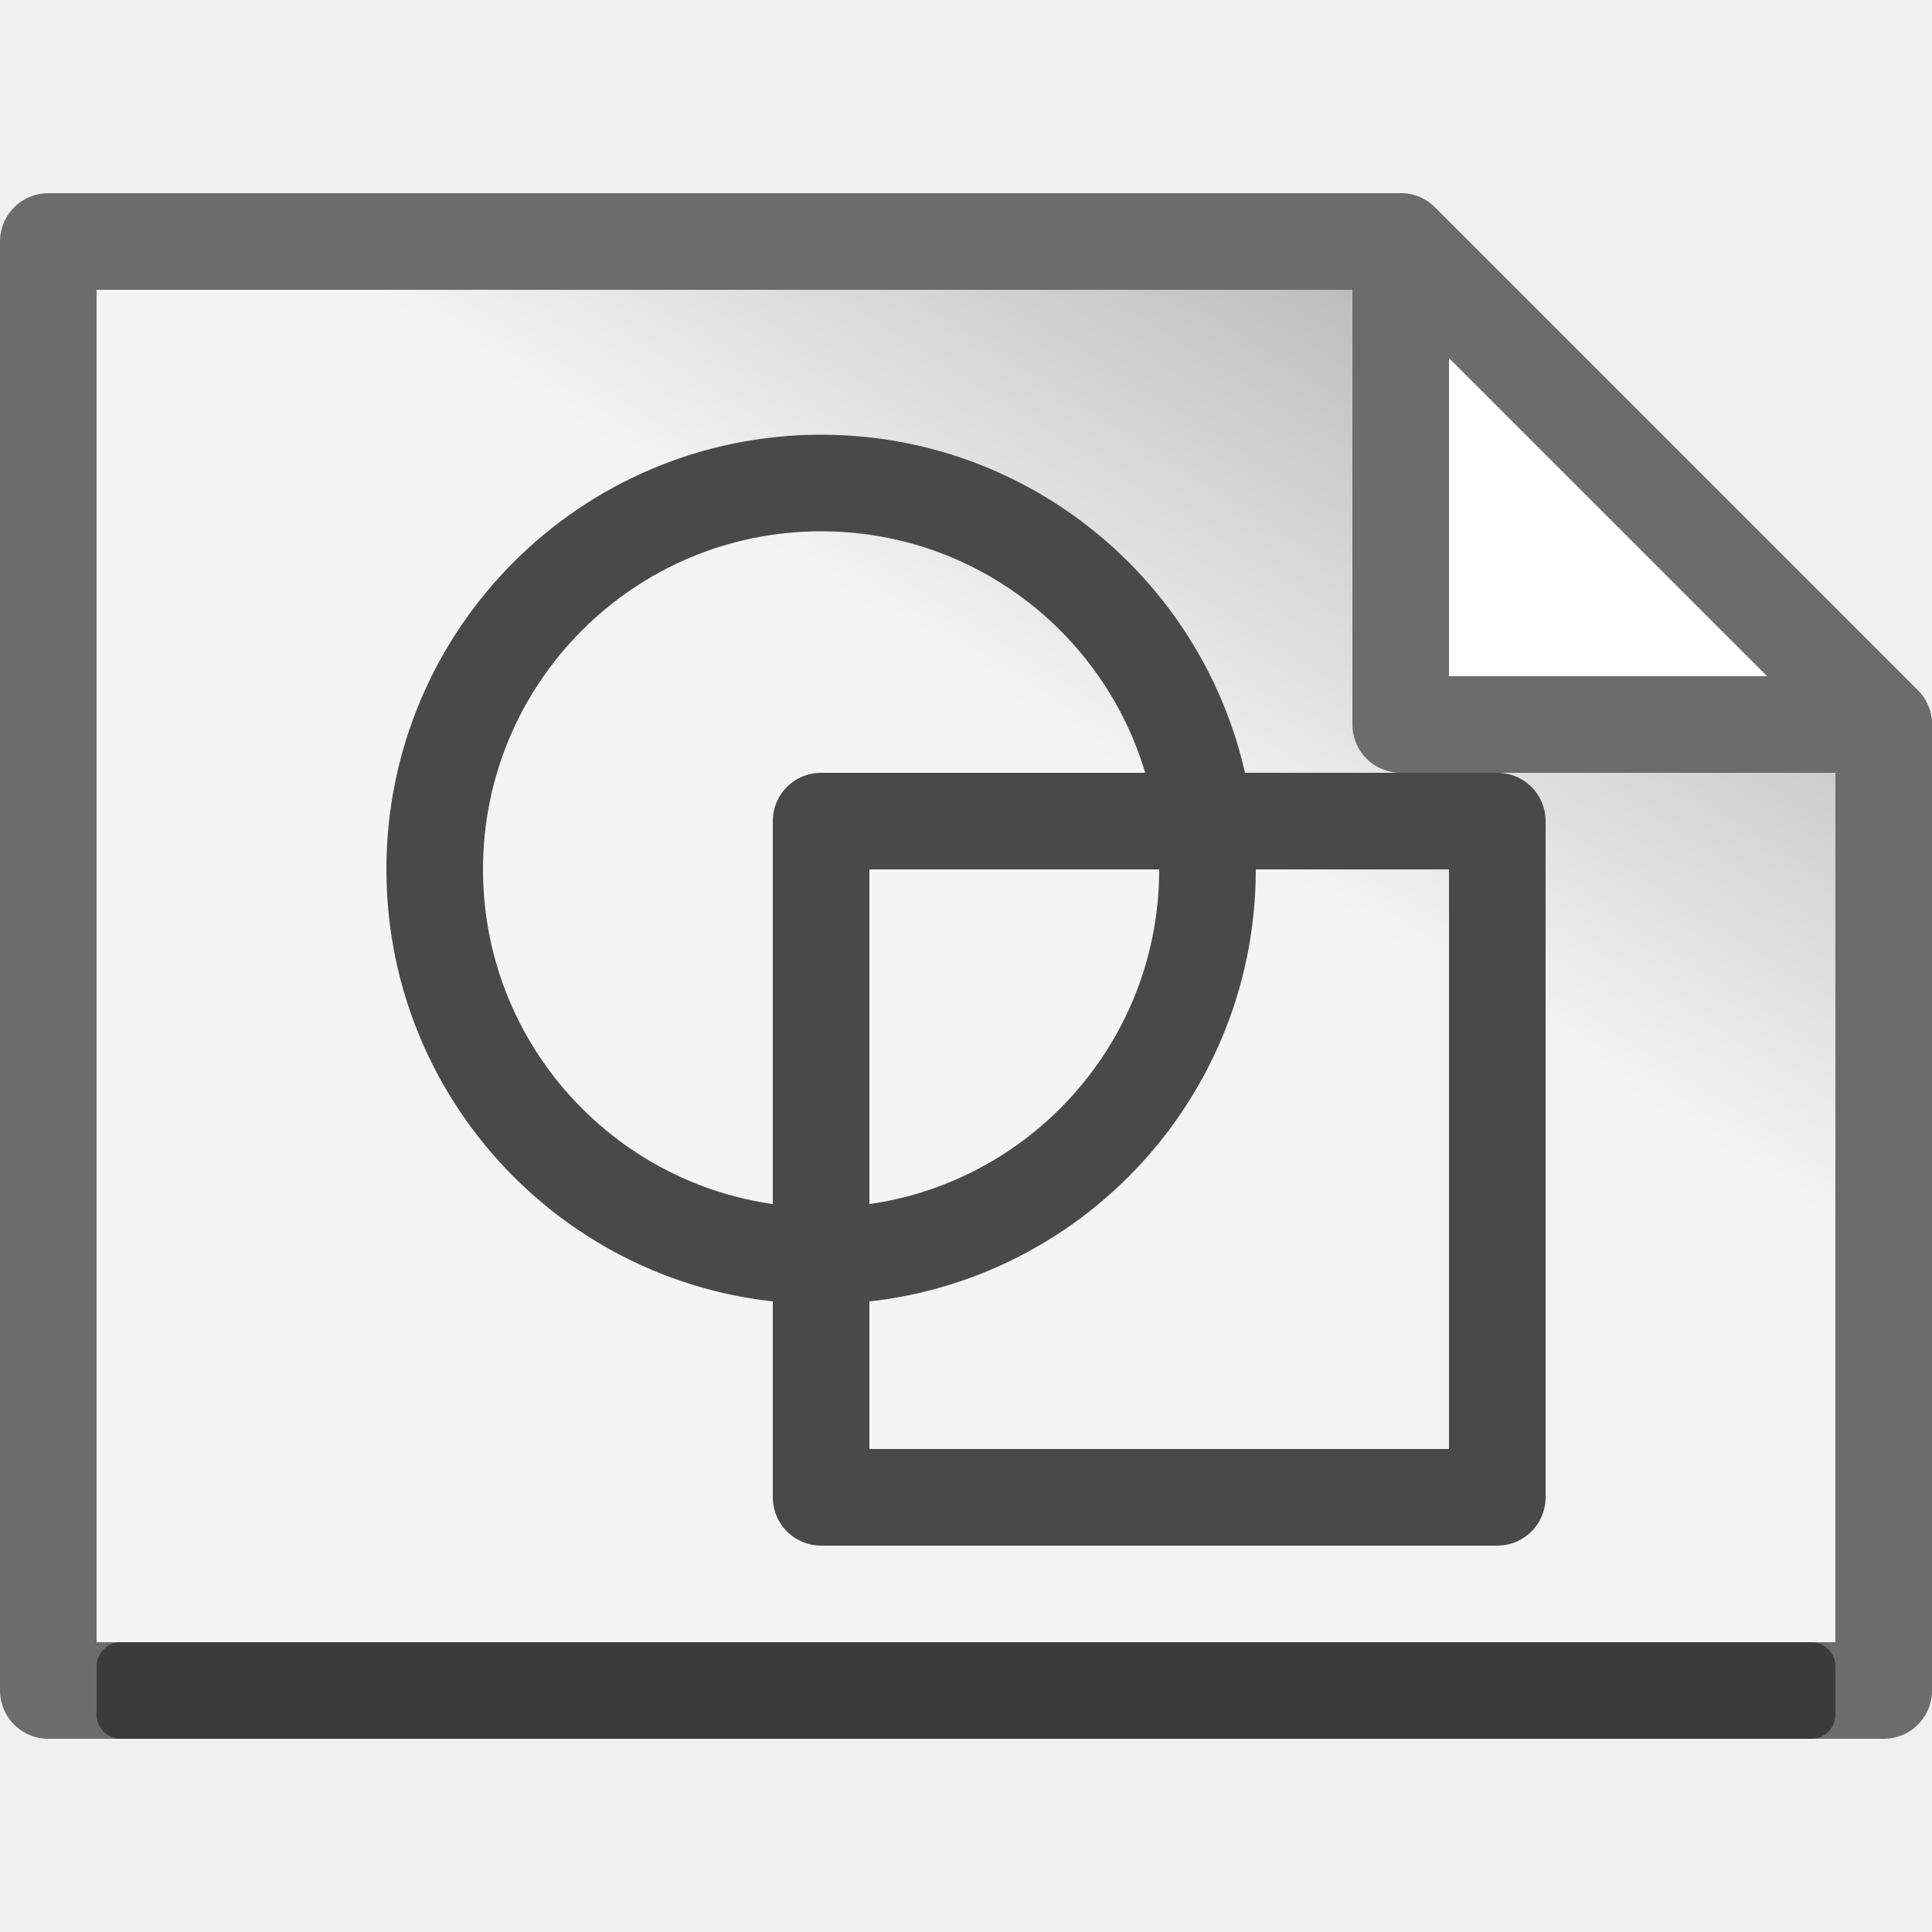
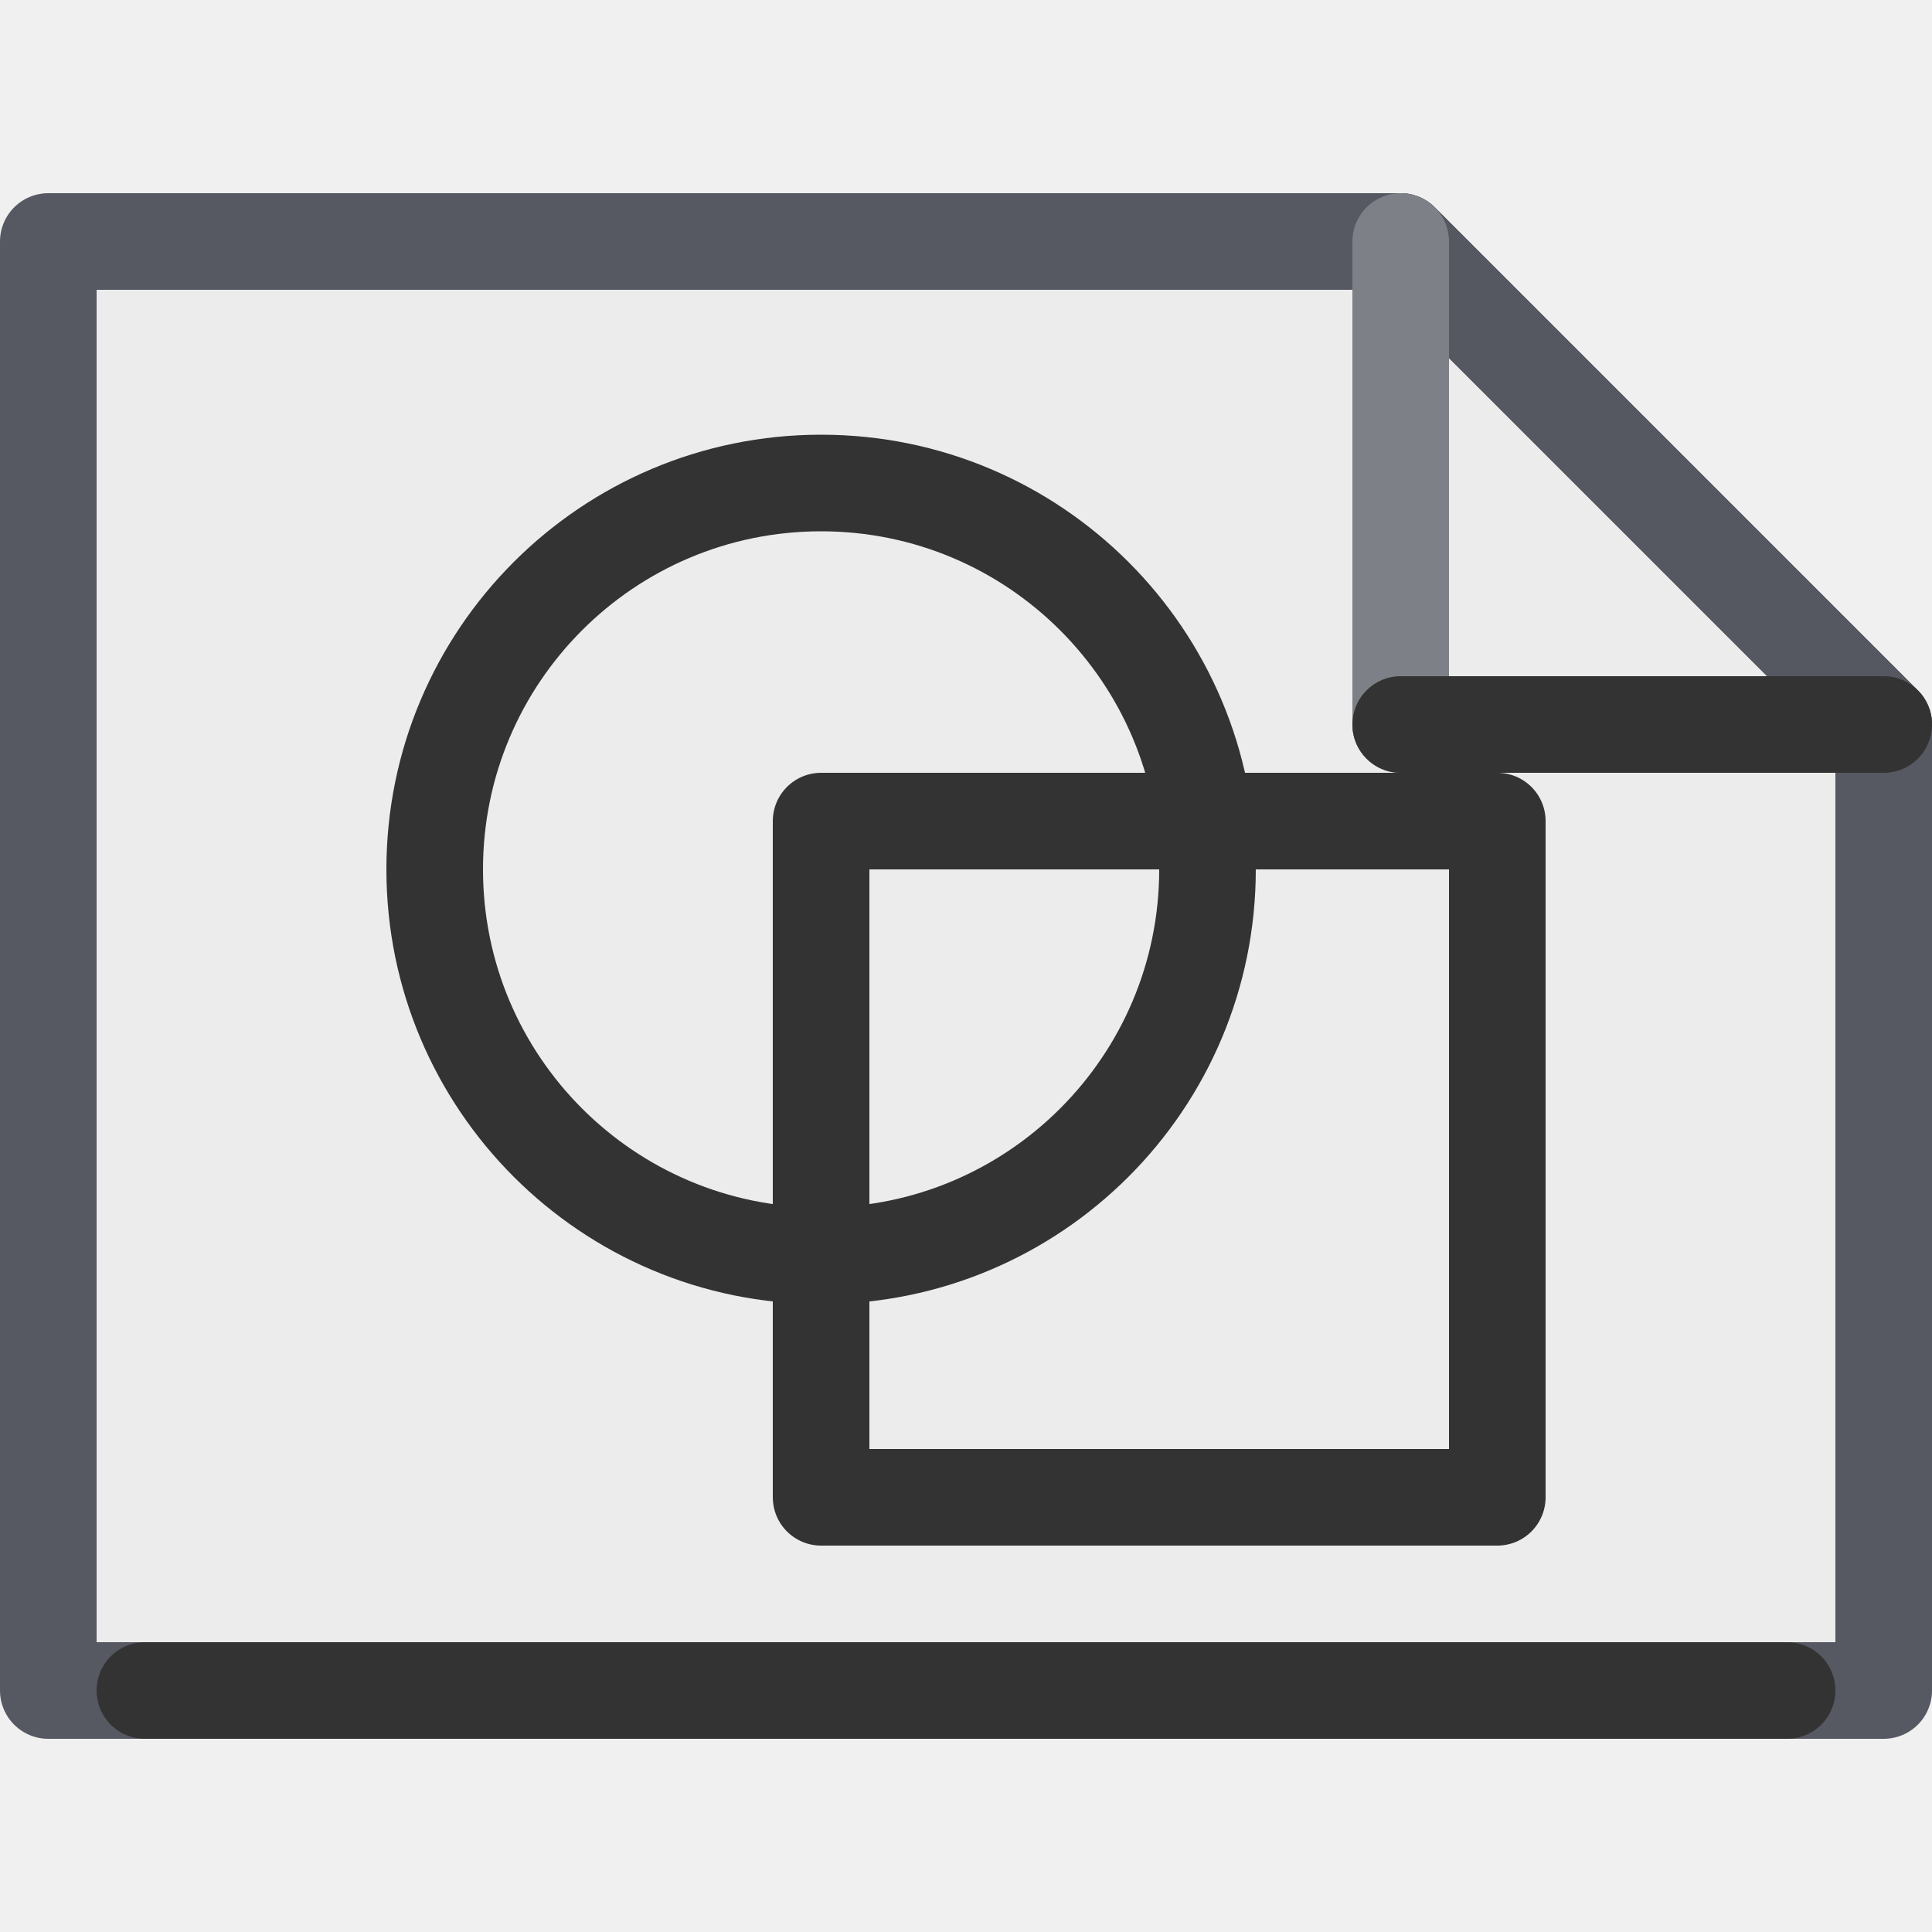
- <svg xmlns="http://www.w3.org/2000/svg" width="100%" height="100%" viewBox="0 0 20 20" fill-rule="evenodd" stroke-linejoin="round" stroke-miterlimit="2">
-   <path d="M19.5 7.5l-5-5H.5v15h19v-10z" fill="url(#A)" />
-   <path d="M19.5 7.5l-5-5H.5v15h19v-10z" fill="none" stroke="#6c6c6c" />
-   <path d="M19.5 7.5l-5-5v5h5z" fill="#fff" />
-   <path d="M19.5 7.5l-5-5v5h5z" fill="none" stroke="#6c6c6c" />
-   <path d="M19 17.25a.25.25 0 0 0-.25-.25H1.25a.25.25 0 0 0-.25.25v.5a.25.25 0 0 0 .25.25h17.5a.25.25 0 0 0 .25-.25v-.5z" fill="#0a0a0a" fill-opacity=".49" />
-   <g fill="none" stroke="#494949">
-     <path d="M8.5 8.5h7v7h-7z" stroke-miterlimit="4" />
-     <circle cx="8.5" cy="9" r="4" />
-   </g>
-   <defs>
-     <linearGradient id="A" x1="14" y1="9.5" x2="17.5" y2="4" gradientUnits="userSpaceOnUse">
-       <stop offset="0" stop-color="#f4f4f4" />
-       <stop offset="1" stop-color="#b3b3b3" />
-     </linearGradient>
-   </defs>
+ <svg xmlns="http://www.w3.org/2000/svg" xml:space="preserve" style="fill-rule:evenodd;clip-rule:evenodd;stroke-linecap:round;stroke-linejoin:round;stroke-miterlimit:2" viewBox="0 0 20 20">
+   <path d="m19.5 7.5-5-5H.5v15h19v-10Z" style="fill:#ececec;fill-opacity:.99;stroke:#555761;stroke-opacity:.99;stroke-width:1px" />
+   <path d="m19.5 7.5-5-5v5h5Z" style="fill:none;stroke:#555761;stroke-opacity:.99;stroke-width:1px" />
+   <path d="M14.5 2.5v5" style="fill:none;stroke:#7e8087;stroke-opacity:.99;stroke-width:1px;stroke-miterlimit:1.5" />
+   <path d="M14.5 7.5h5" style="fill:none;stroke:#333;stroke-width:1px" />
+   <path d="M1.5 17.5h17" style="fill:none;stroke:#333;stroke-width:1px;stroke-miterlimit:1.5" />
+   <path d="M8.5 8.5h7v7h-7z" style="fill:none;stroke:#333;stroke-width:1px;stroke-miterlimit:4" />
+   <circle cx="8.5" cy="9" r="4" style="fill:none;stroke:#333;stroke-width:1px;stroke-miterlimit:4" />
</svg>
